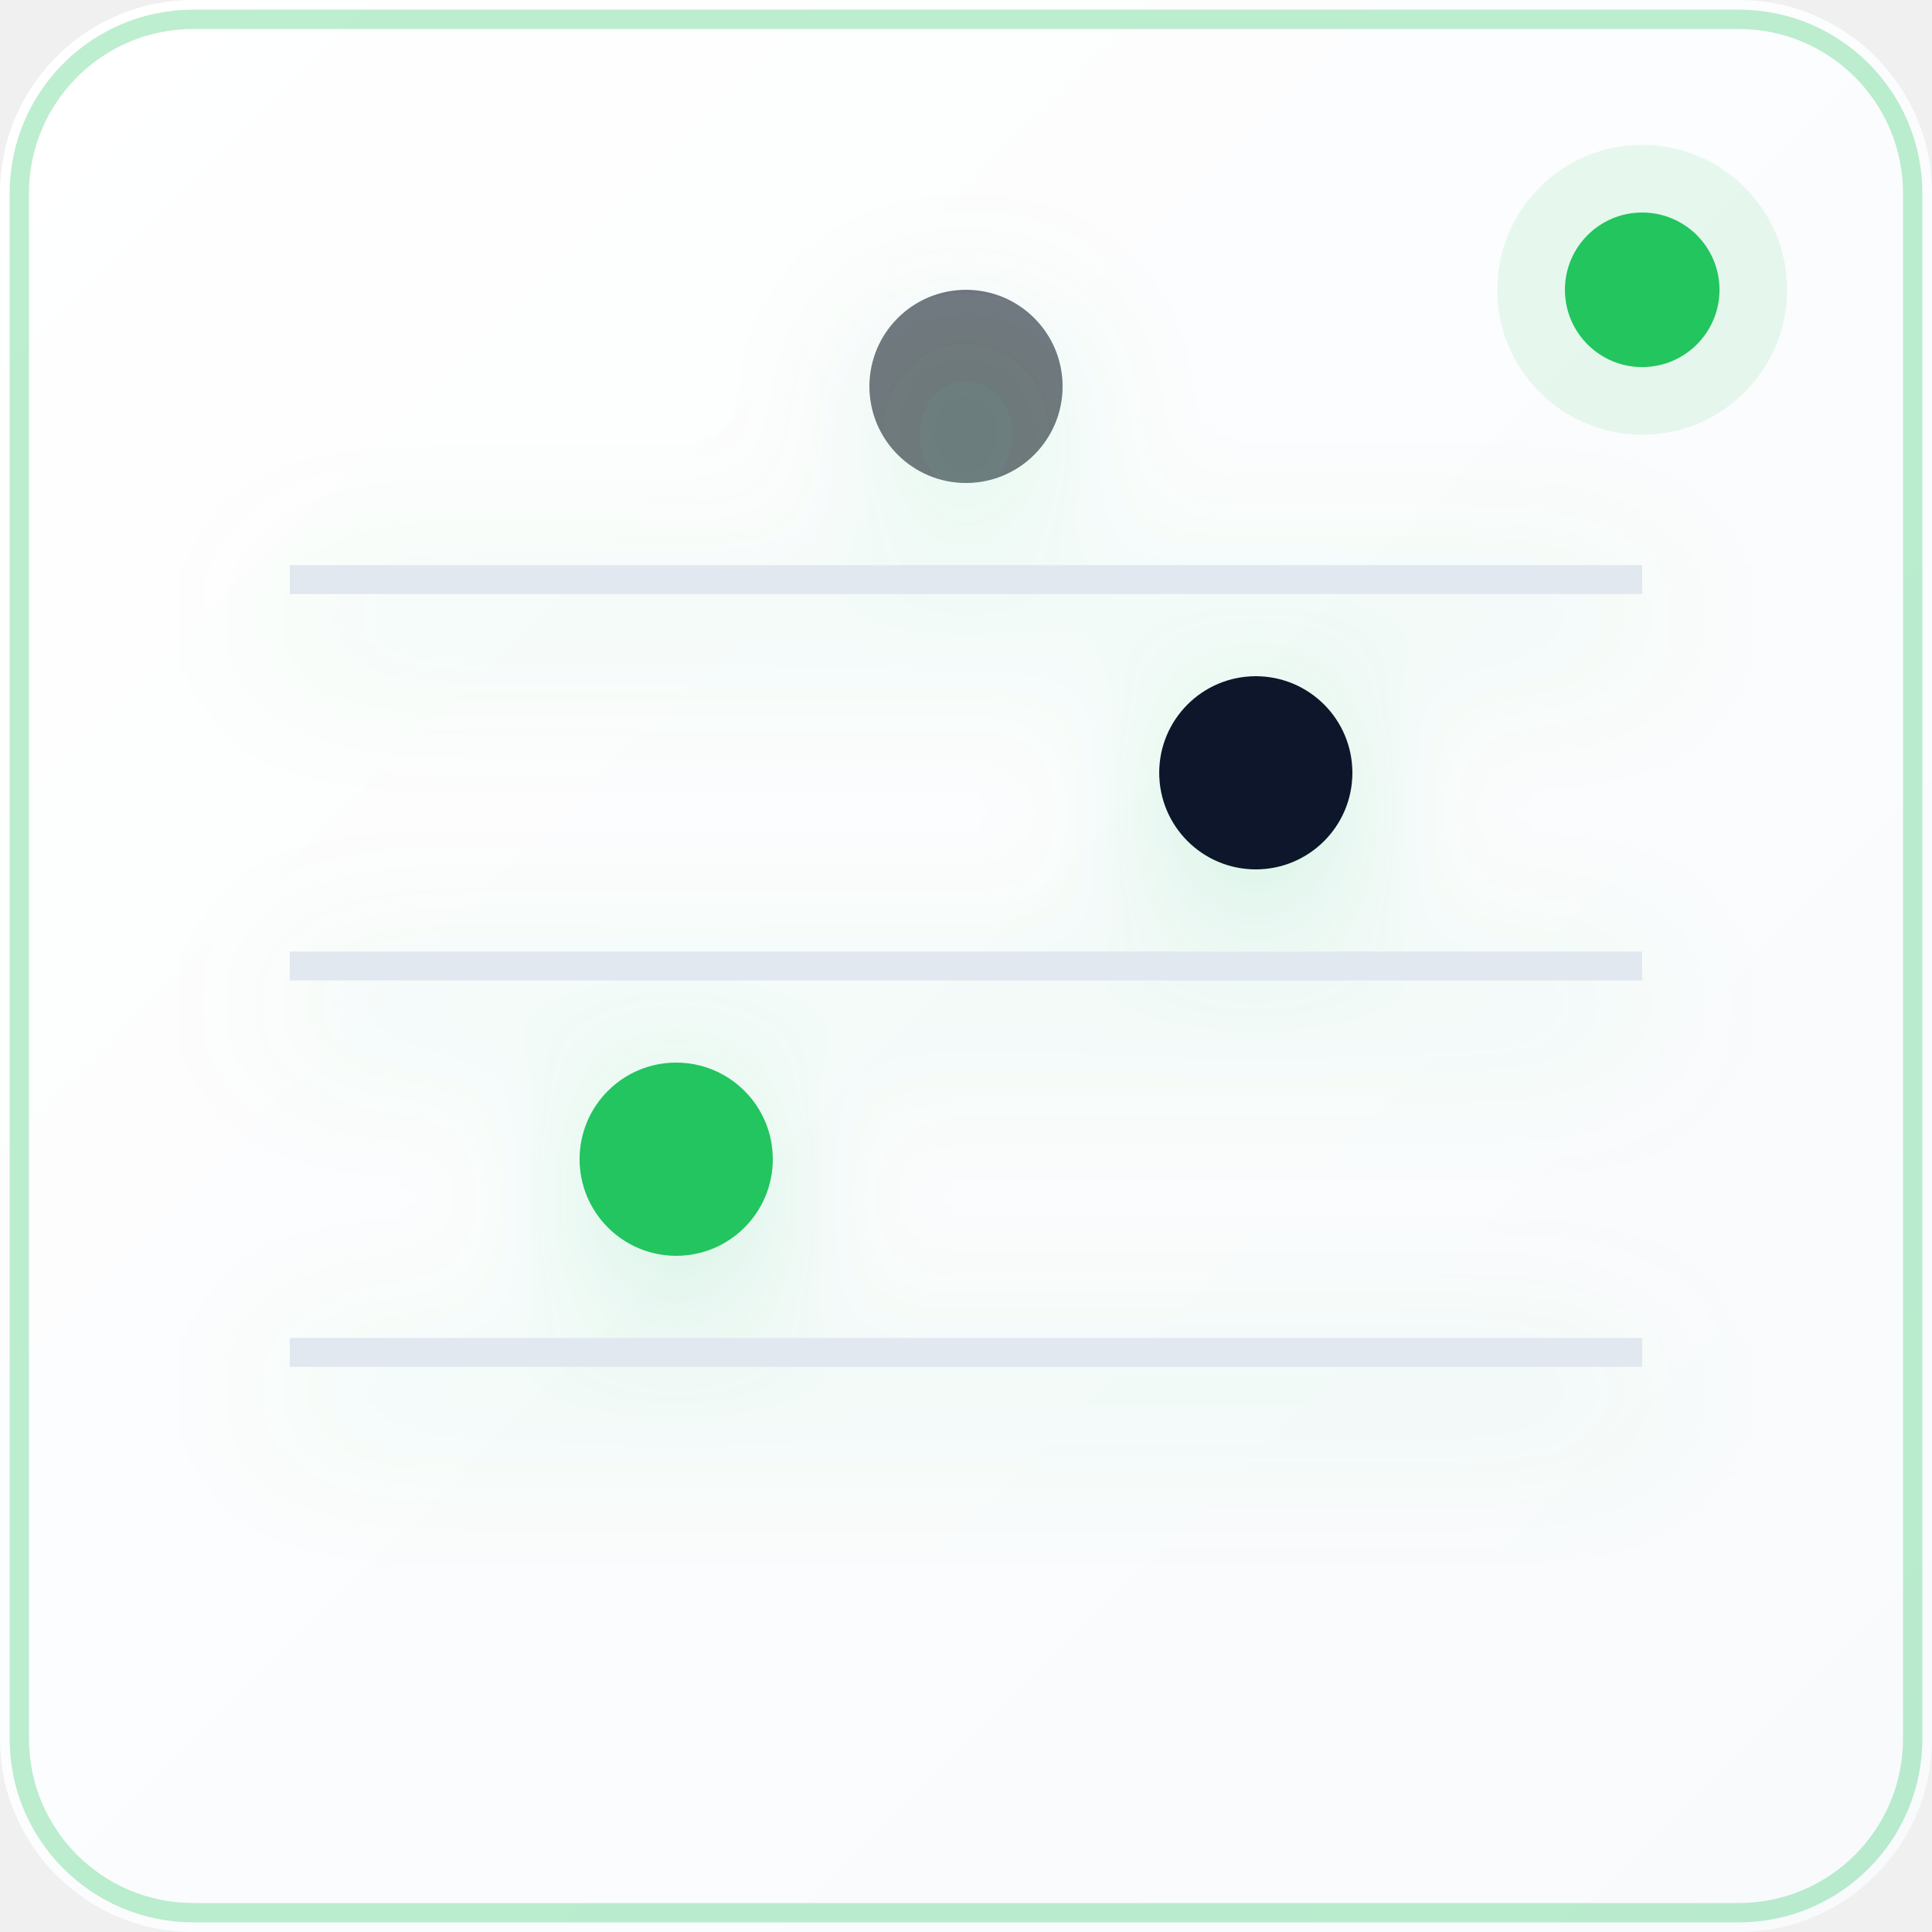
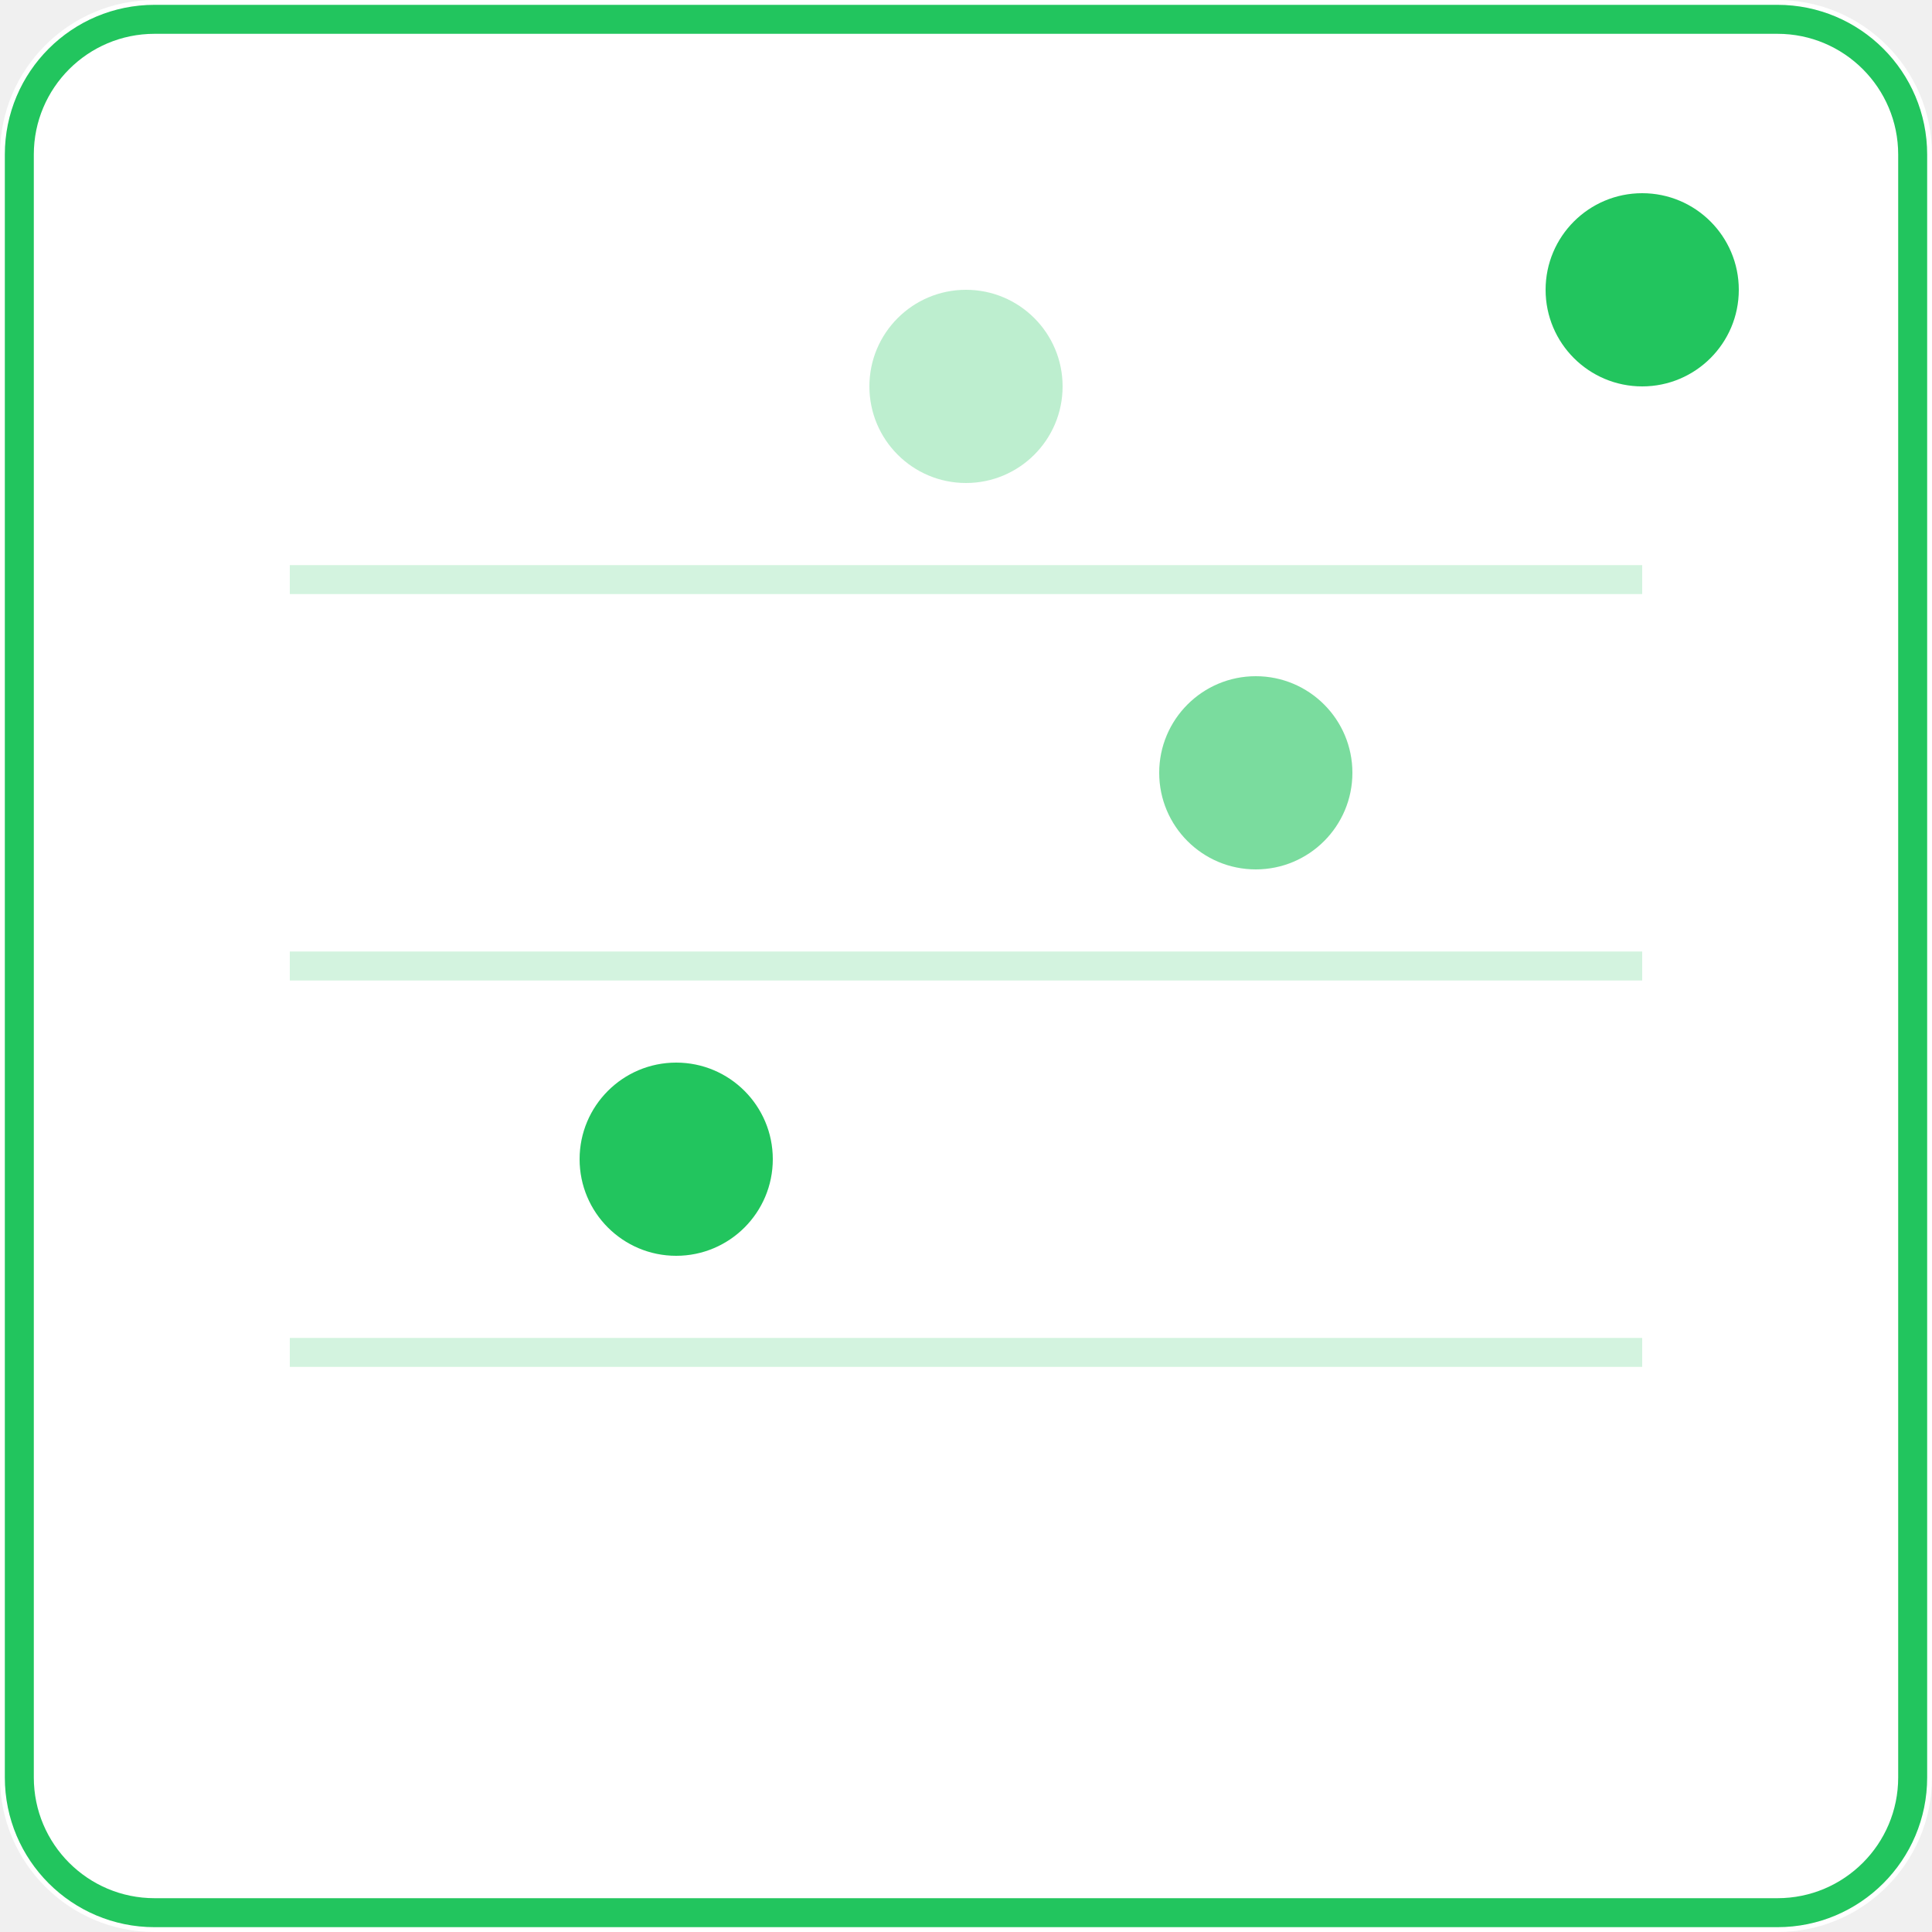
<svg xmlns="http://www.w3.org/2000/svg" viewBox="0 0 200 200">
-   <defs>
-     <linearGradient id="bgGrad" x1="0%" y1="0%" x2="100%" y2="100%">
-       <stop offset="0%" style="stop-color:#FFFFFF;stop-opacity:1" />
-       <stop offset="100%" style="stop-color:#F8FAFC;stop-opacity:1" />
-     </linearGradient>
-     <filter id="glow">
-       <feGaussianBlur stdDeviation="2" result="coloredBlur" />
-       <feMerge>
-         <feMergeNode in="coloredBlur" />
-         <feMergeNode in="SourceGraphic" />
-       </feMerge>
-     </filter>
-     <filter id="shadow" x="-20%" y="-20%" width="140%" height="140%">
-       <feDropShadow dx="0" dy="4" stdDeviation="8" flood-color="#22C55E" flood-opacity="0.2" />
-     </filter>
-   </defs>
-   <rect width="200" height="200" fill="url(#bgGrad)" rx="20" />
-   <rect x="2" y="2" width="196" height="196" fill="none" stroke="#22C55E" stroke-width="2" rx="18" opacity="0.3" />
-   <g transform="translate(100, 100)" filter="url(#shadow)">
-     <path d="M-70 40 L70 40" stroke="#E2E8F0" stroke-width="3" />
-     <path d="M-70 0 L70 0" stroke="#E2E8F0" stroke-width="3" />
-     <path d="M-70 -40 L70 -40" stroke="#E2E8F0" stroke-width="3" />
+   <rect width="200" height="200" fill="#FFFFFF" rx="16" />
+   <rect x="2" y="2" width="196" height="196" fill="none" stroke="#22C55E" stroke-width="3" rx="14" />
+   <g transform="translate(100, 100)">
+     <path d="M-70 40 L70 40" stroke="#22C55E" stroke-width="3" opacity="0.2" />
+     <path d="M-70 0 L70 0" stroke="#22C55E" stroke-width="3" opacity="0.2" />
+     <path d="M-70 -40 L70 -40" stroke="#22C55E" stroke-width="3" opacity="0.2" />
    <circle cx="-30" cy="20" r="10" fill="#22C55E" />
-     <circle cx="30" cy="-20" r="10" fill="#0F172A" />
-     <circle cx="0" cy="-60" r="10" fill="#0F172A" opacity="0.6" />
+     <circle cx="30" cy="-20" r="10" fill="#22C55E" opacity="0.6" />
+     <circle cx="0" cy="-60" r="10" fill="#22C55E" opacity="0.3" />
  </g>
-   <circle cx="170" cy="30" r="15" fill="#22C55E" opacity="0.1" />
-   <circle cx="170" cy="30" r="8" fill="#22C55E" />
+   <circle cx="170" cy="30" r="10" fill="#22C55E" />
</svg>
